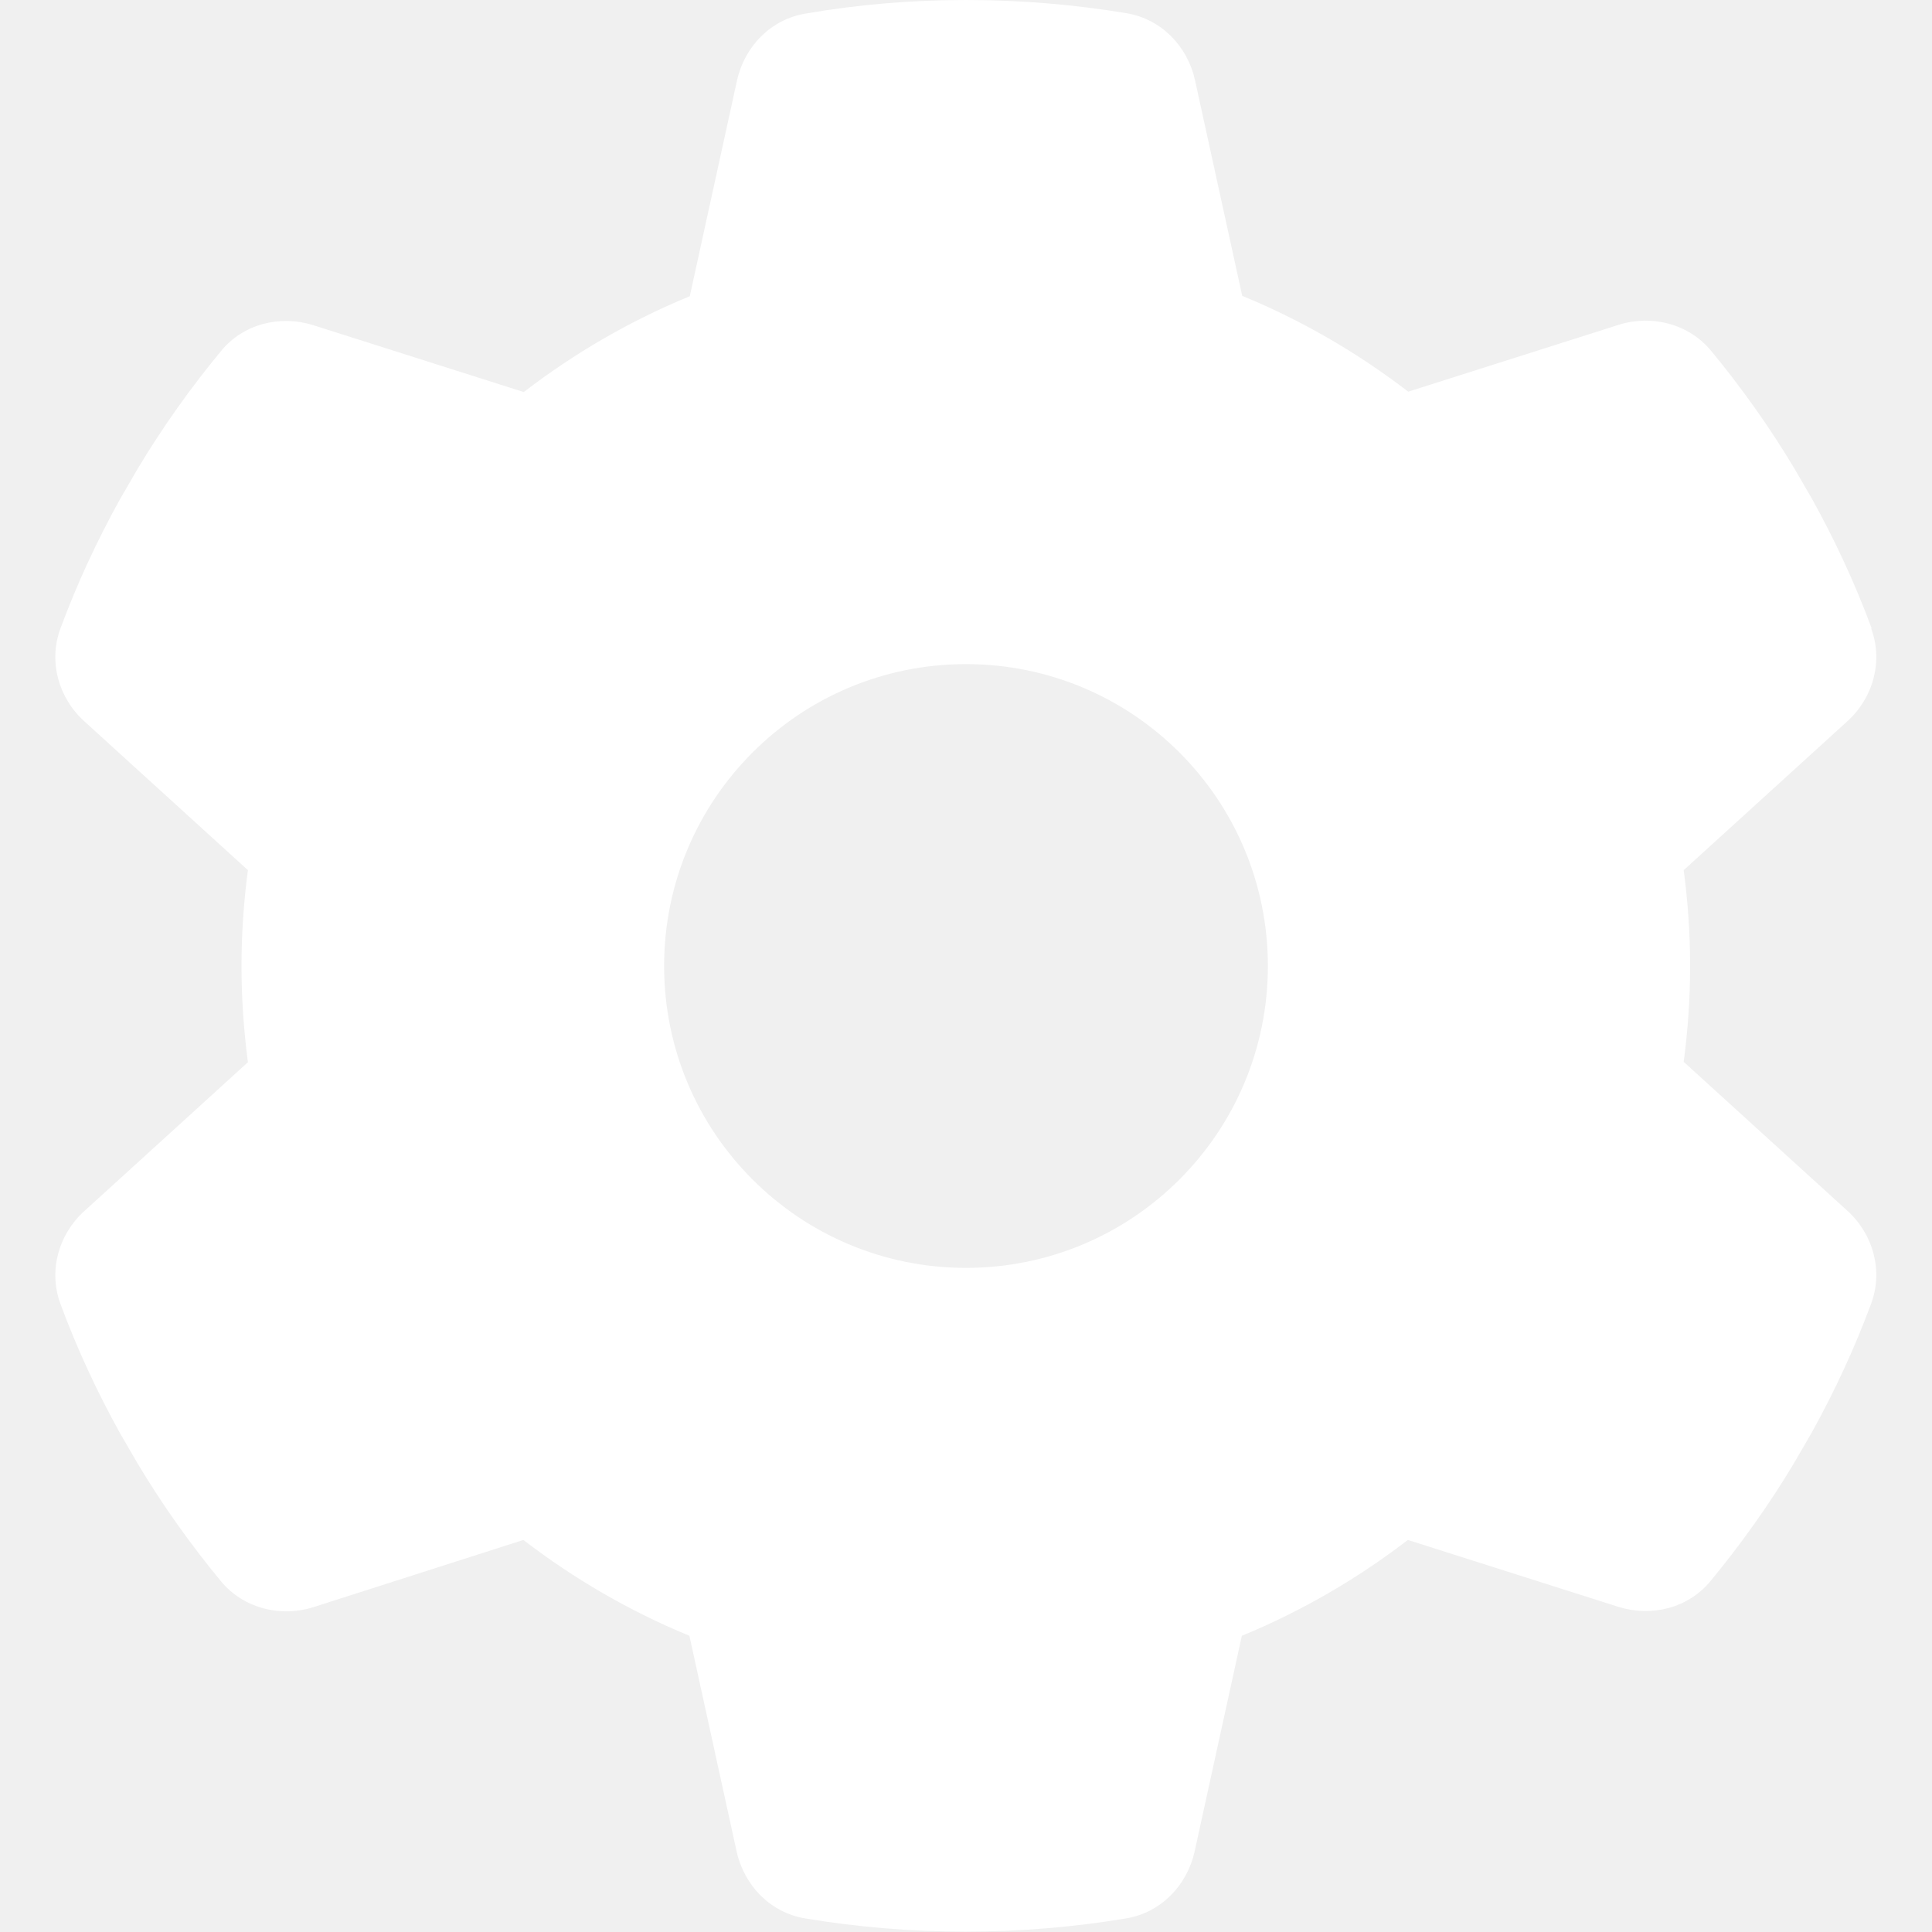
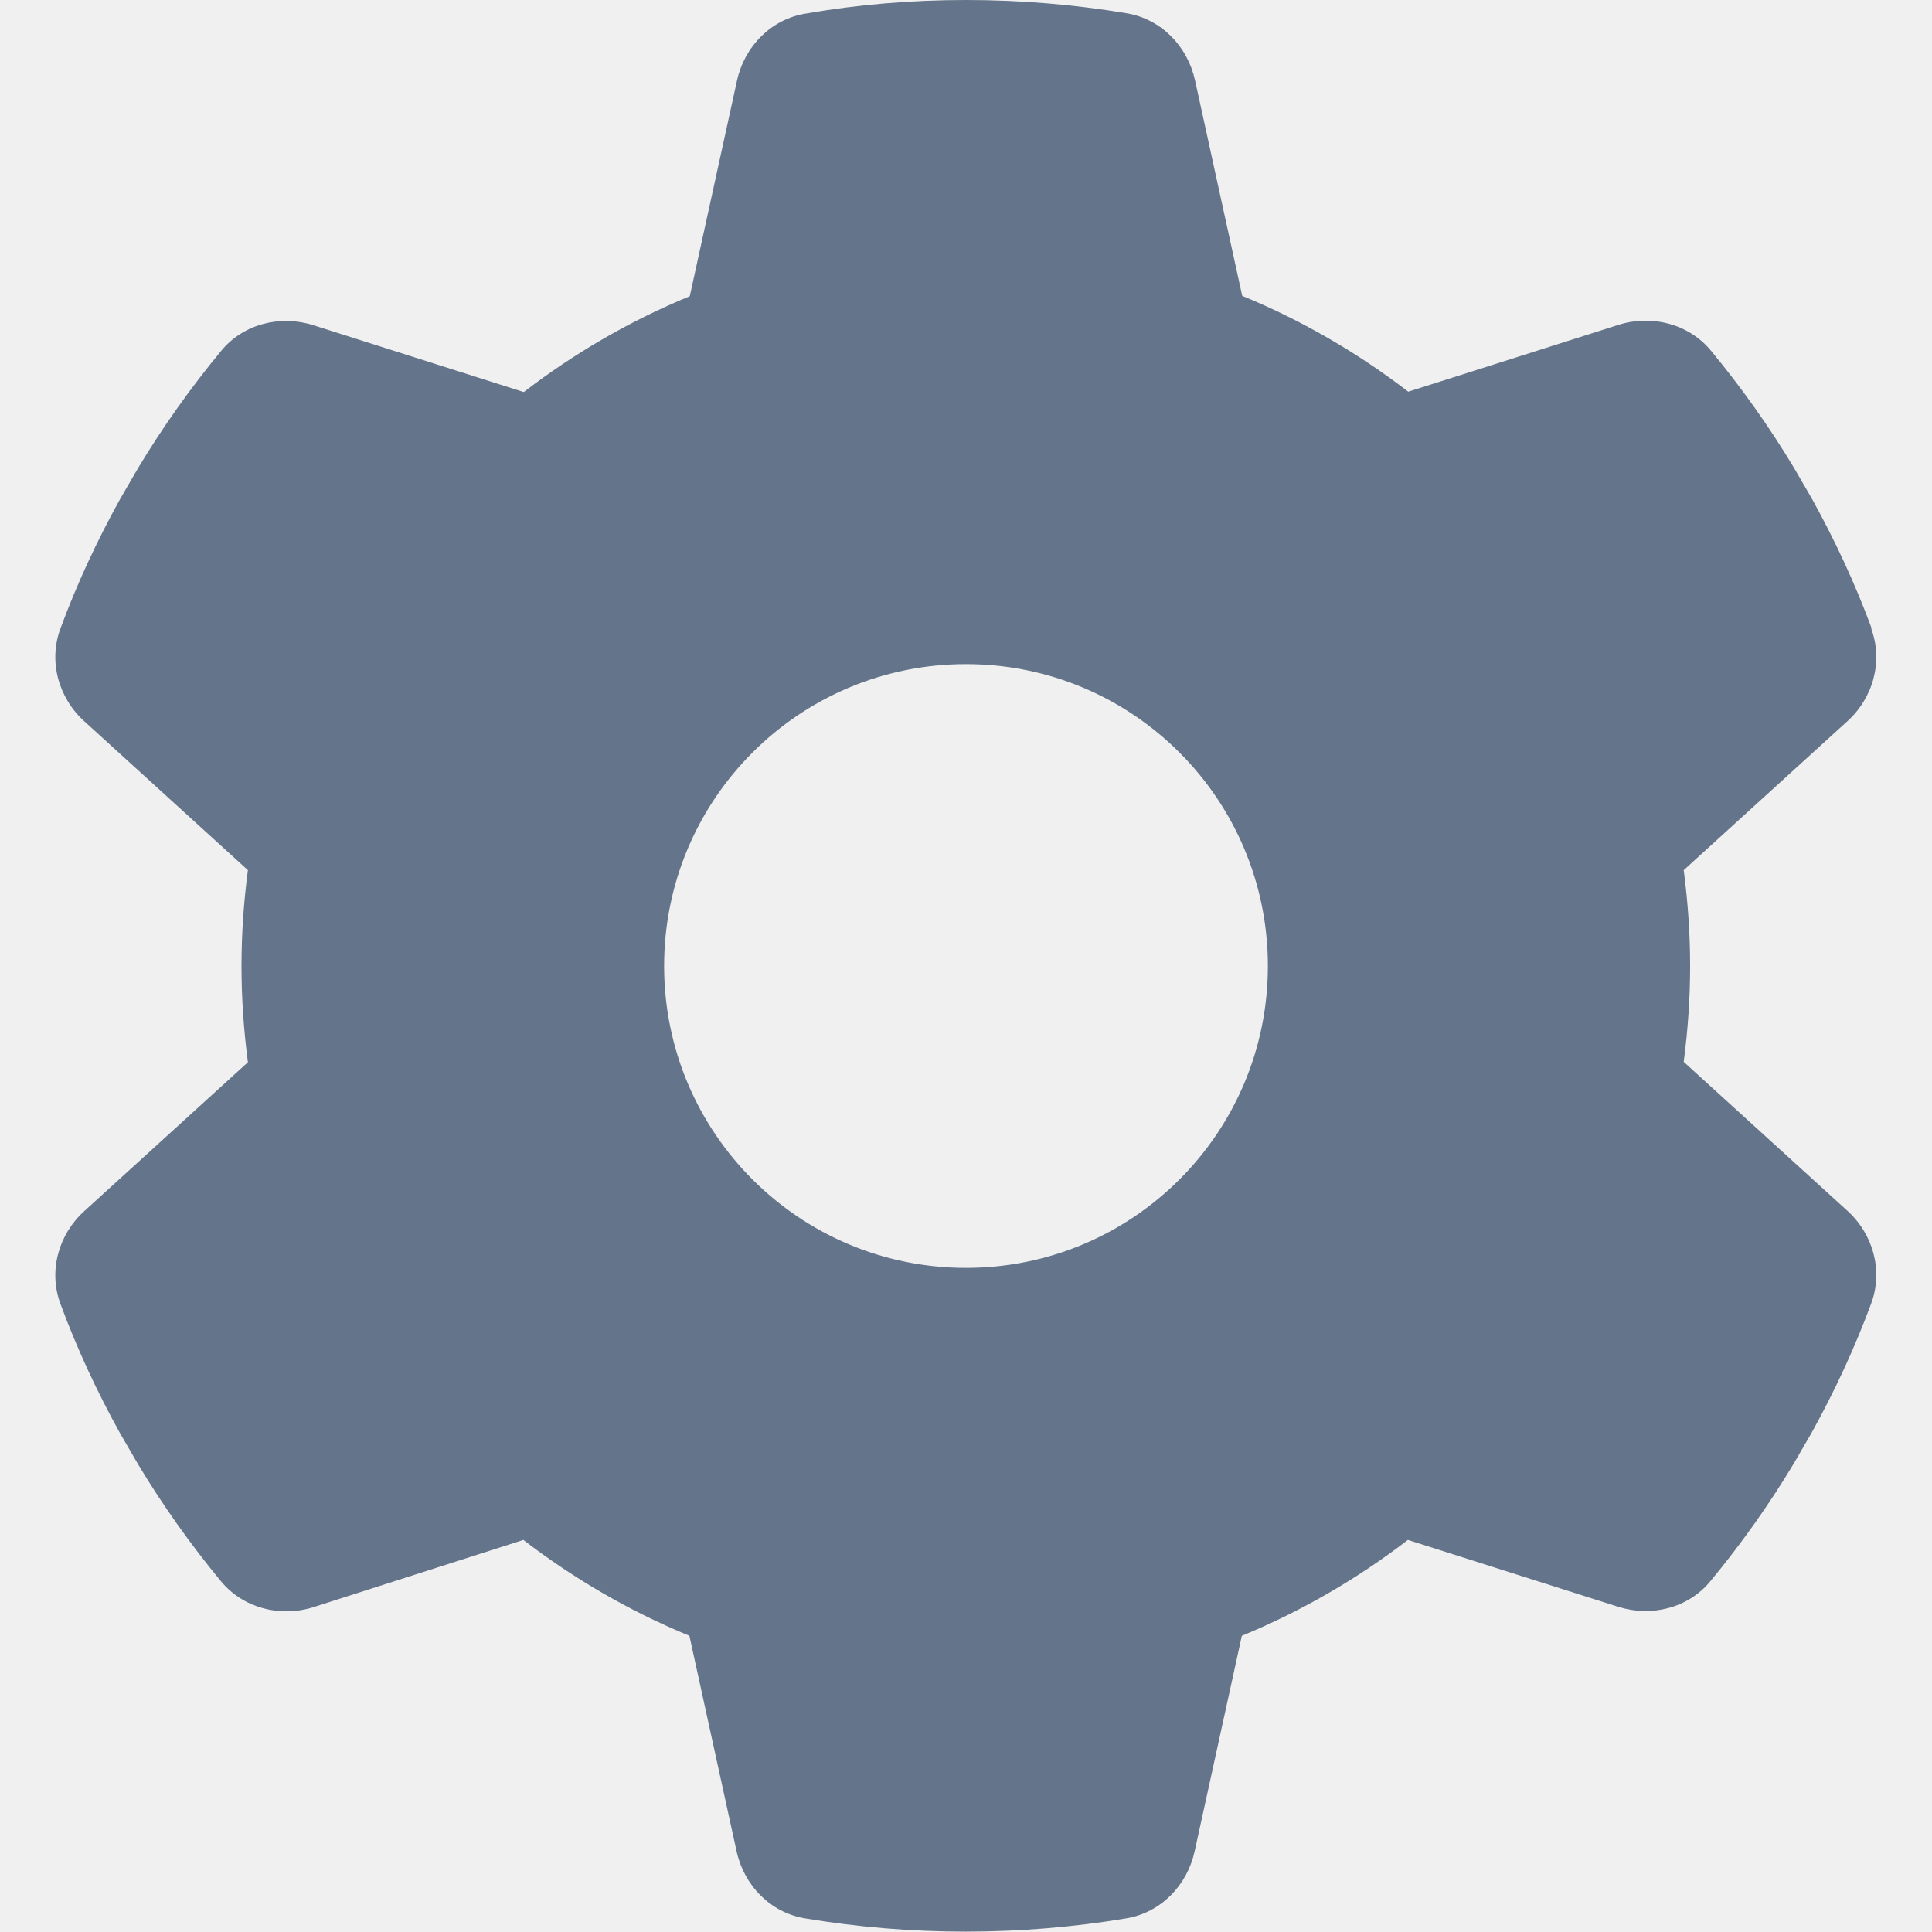
- <svg xmlns="http://www.w3.org/2000/svg" height="24px" width="24px" style="fill:white;" viewBox="0 0 512 512">
+ <svg xmlns="http://www.w3.org/2000/svg" height="24px" width="24px" style="fill:rgb(100 116 139);" viewBox="0 0 512 512">
  <path d="M495.9 166.6c3.2 8.7 .5 18.4-6.4 24.6l-43.3 39.4c1.1 8.3 1.7 16.8 1.7 25.4s-.6 17.1-1.7 25.4l43.3 39.4c6.9 6.2 9.6 15.9 6.4 24.6c-4.4 11.9-9.7 23.3-15.8 34.3l-4.7 8.1c-6.6 11-14 21.4-22.1 31.2c-5.9 7.2-15.7 9.6-24.5 6.8l-55.7-17.7c-13.4 10.3-28.2 18.9-44 25.4l-12.5 57.1c-2 9.1-9 16.3-18.2 17.8c-13.8 2.3-28 3.5-42.5 3.5s-28.7-1.2-42.5-3.5c-9.2-1.5-16.2-8.7-18.2-17.8l-12.5-57.1c-15.8-6.5-30.6-15.1-44-25.4L83.1 425.9c-8.8 2.8-18.6 .3-24.5-6.8c-8.1-9.8-15.5-20.2-22.1-31.2l-4.7-8.1c-6.1-11-11.4-22.4-15.8-34.3c-3.2-8.7-.5-18.4 6.4-24.6l43.3-39.4C64.6 273.1 64 264.6 64 256s.6-17.1 1.7-25.4L22.4 191.2c-6.9-6.2-9.6-15.9-6.4-24.6c4.4-11.9 9.7-23.3 15.8-34.3l4.7-8.1c6.6-11 14-21.4 22.1-31.2c5.9-7.2 15.7-9.6 24.5-6.8l55.7 17.7c13.4-10.3 28.2-18.9 44-25.4l12.5-57.1c2-9.1 9-16.3 18.2-17.8C227.3 1.2 241.5 0 256 0s28.7 1.2 42.5 3.5c9.2 1.5 16.2 8.7 18.2 17.8l12.5 57.1c15.8 6.5 30.6 15.1 44 25.4l55.7-17.7c8.8-2.8 18.6-.3 24.5 6.8c8.1 9.8 15.5 20.2 22.1 31.2l4.7 8.1c6.1 11 11.4 22.4 15.8 34.3zM256 336c44.2 0 80-35.8 80-80s-35.8-80-80-80s-80 35.8-80 80s35.8 80 80 80z" />
</svg>
